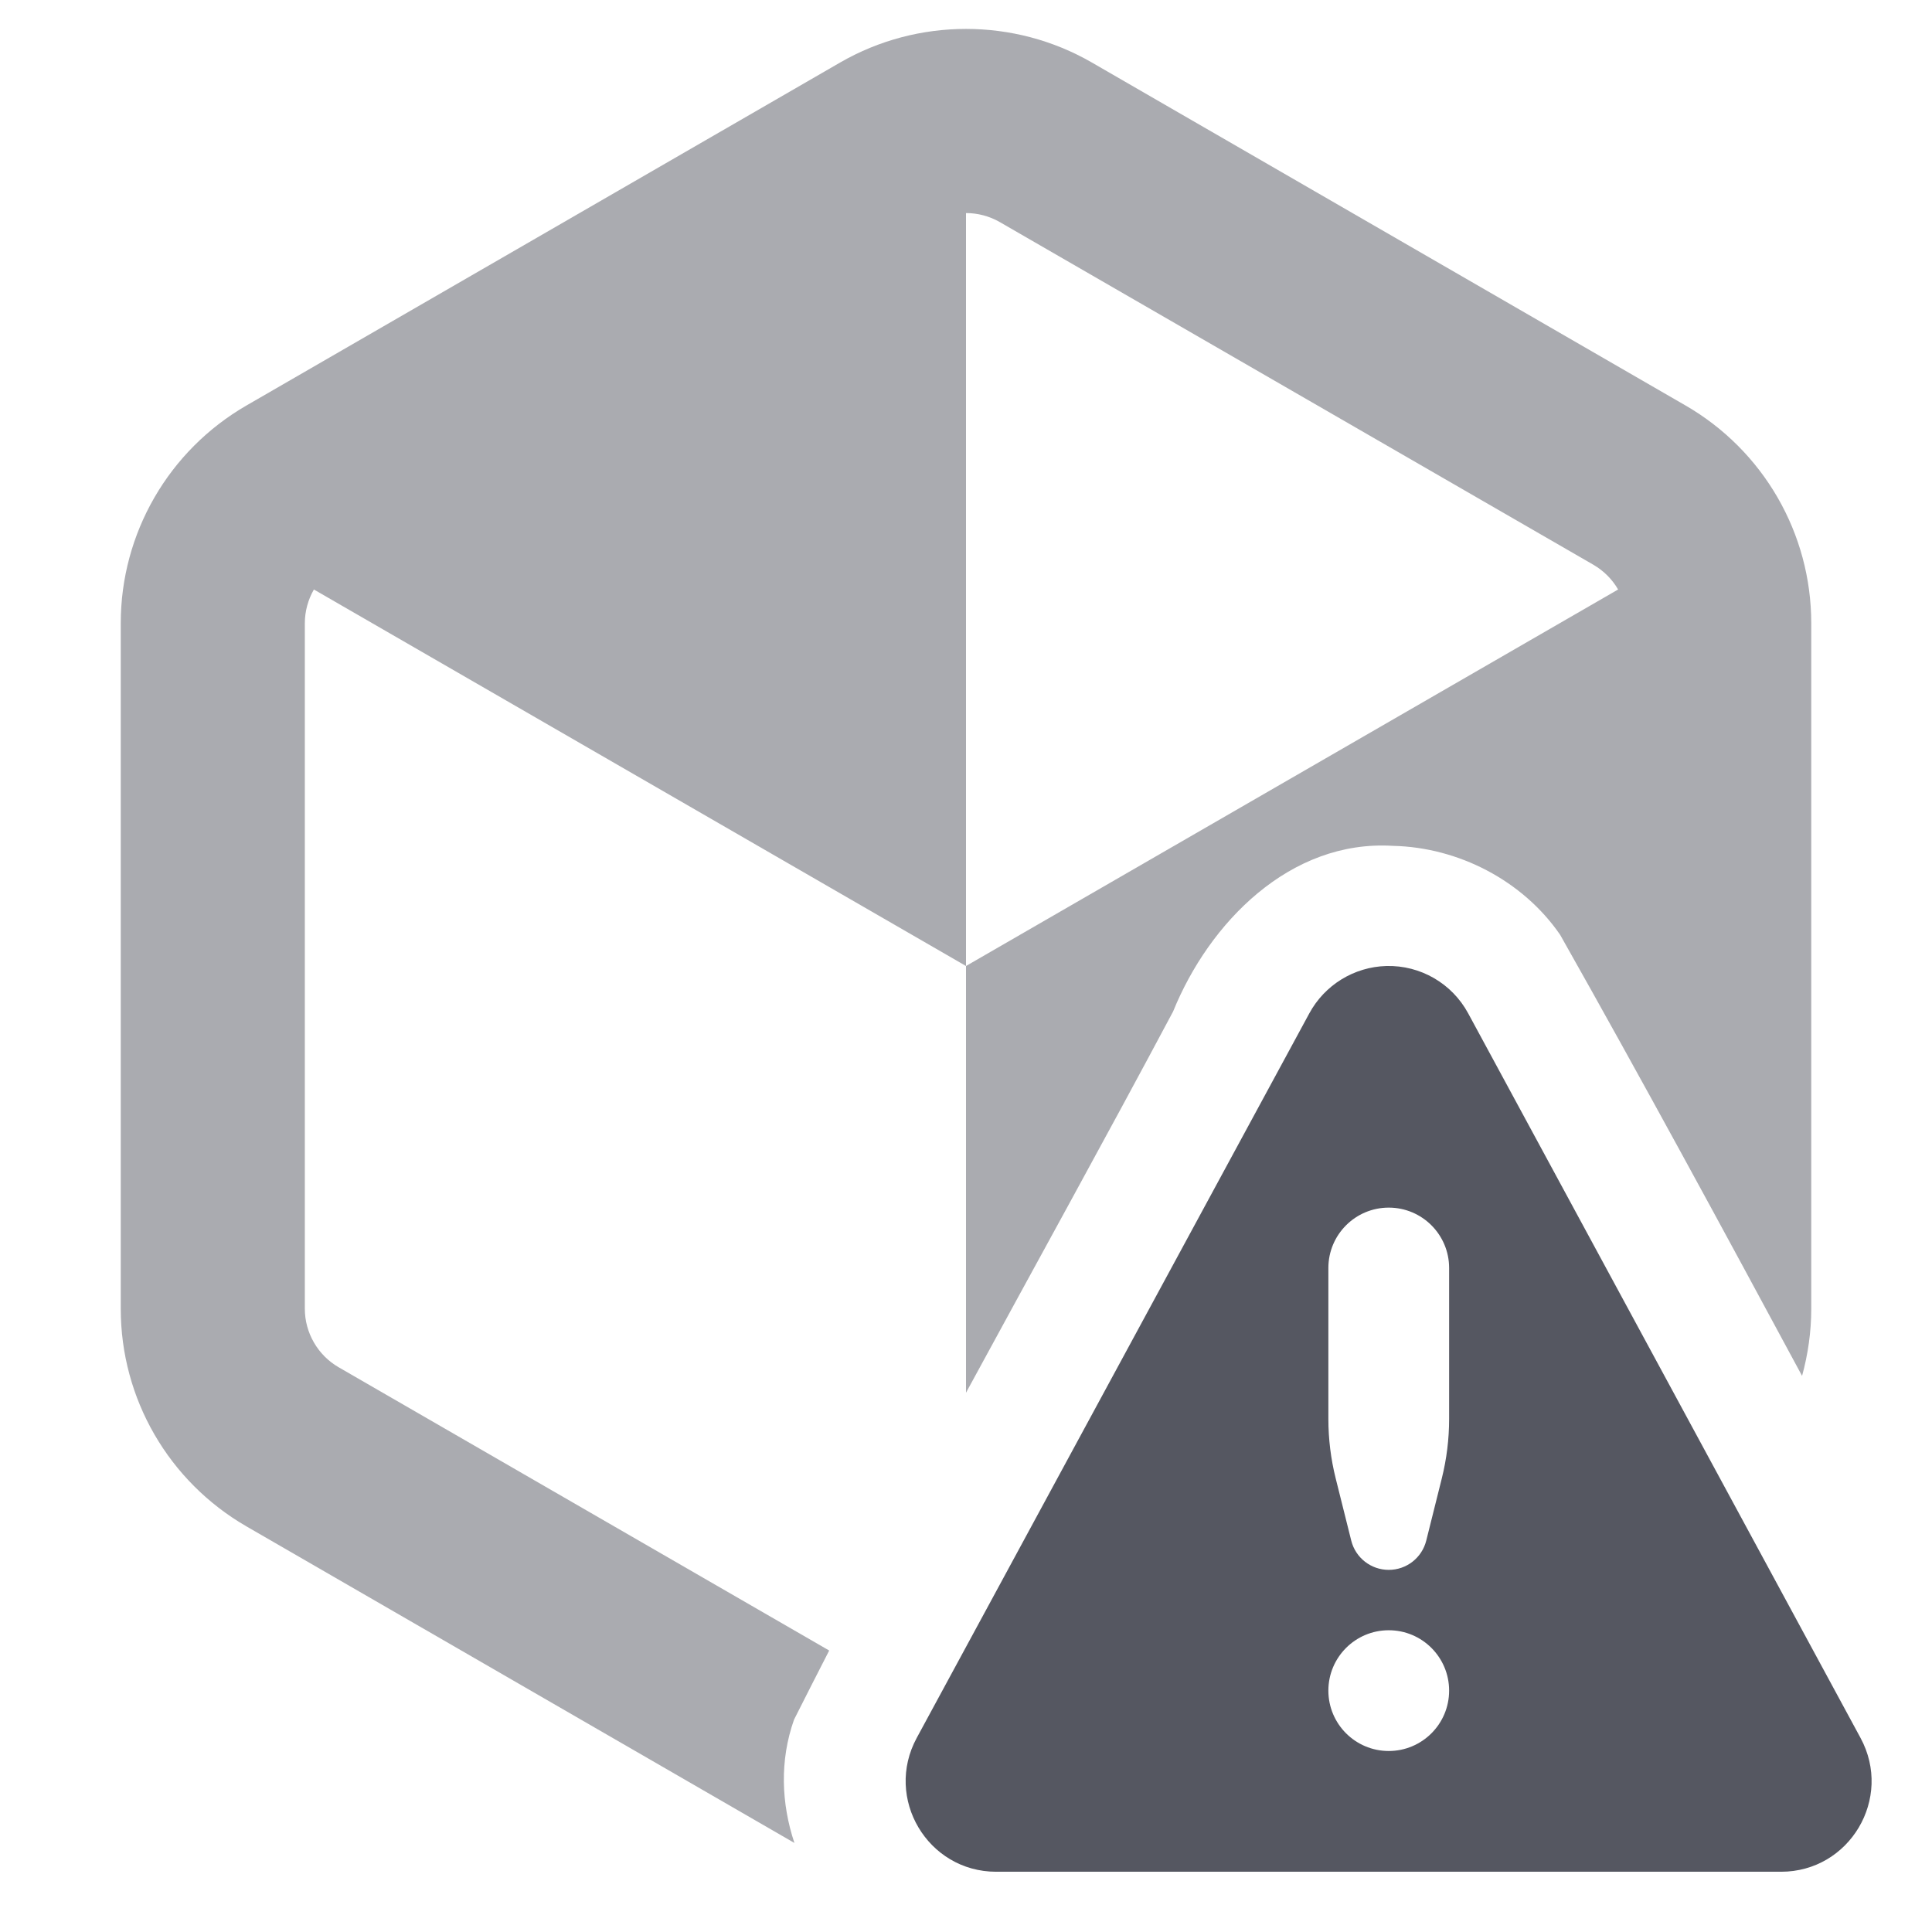
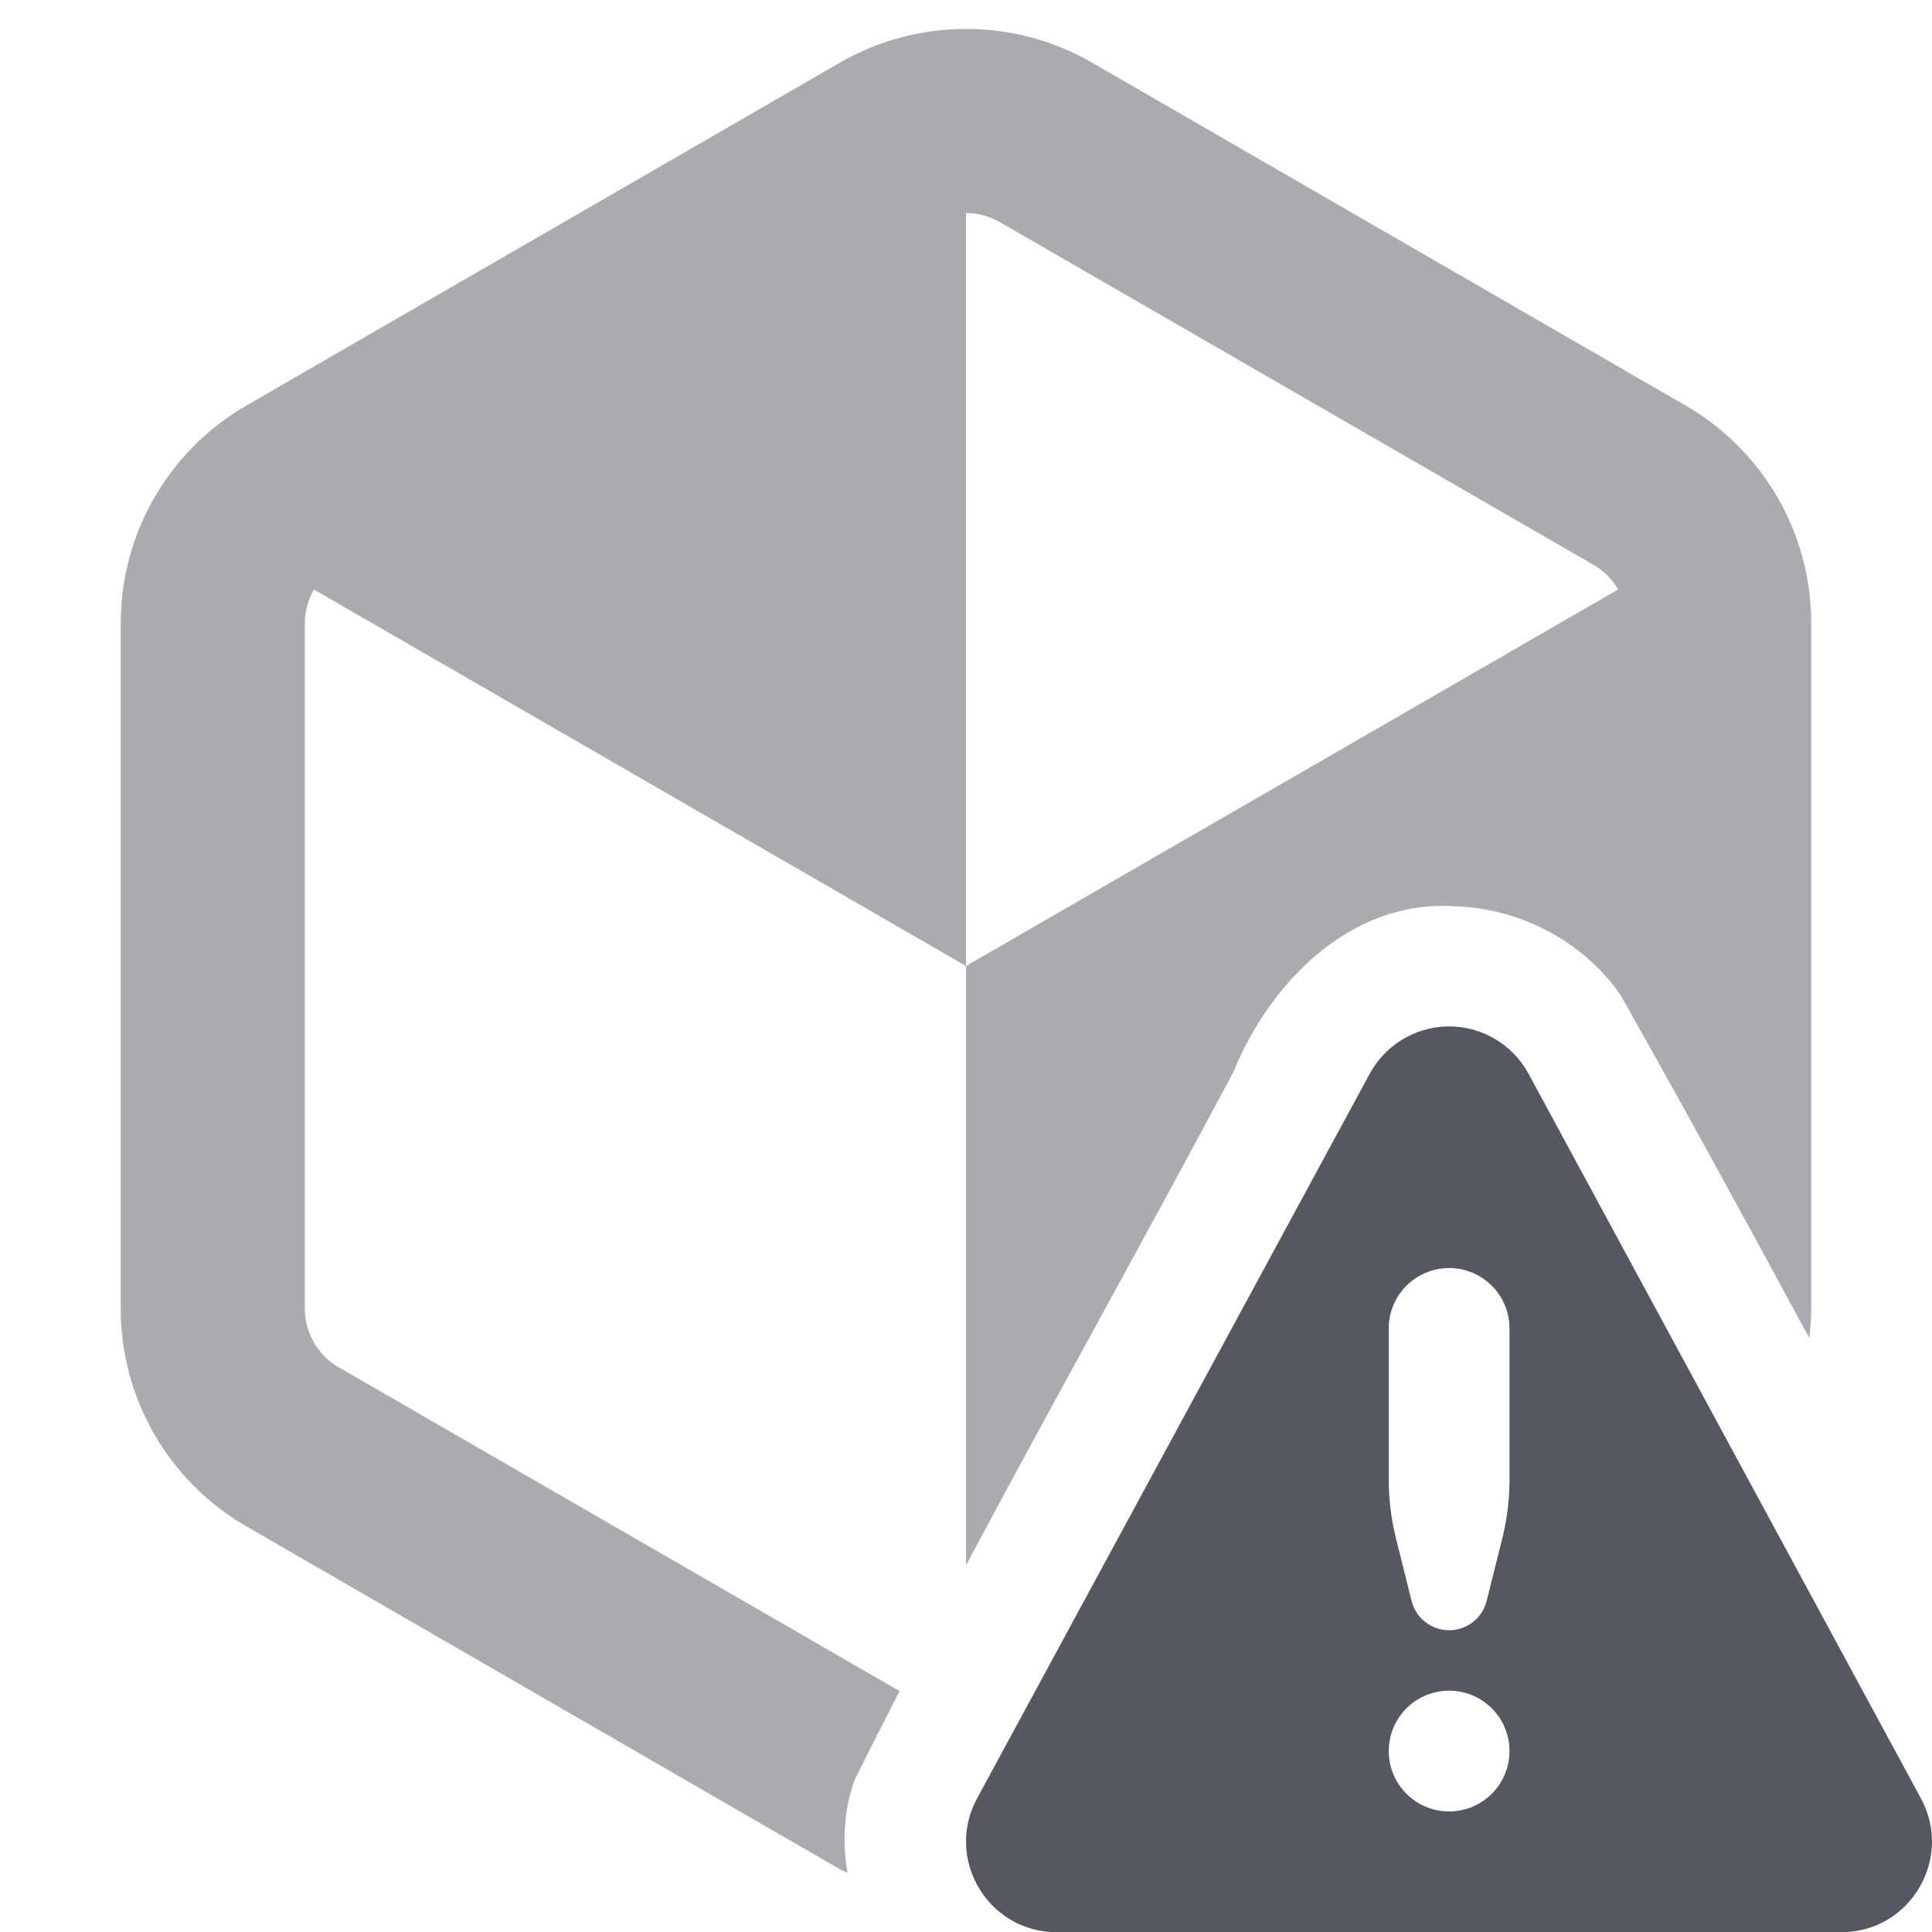
<svg xmlns="http://www.w3.org/2000/svg" id="svg6" version="1.1" width="32" height="32">
  <defs id="defs10" />
+   <path id="path9124-6" style="mix-blend-mode:normal;fill:#555761;fill-opacity:1;stroke:none;stroke-width:4;stroke-linecap:round;stroke-linejoin:round;stroke-opacity:1;font-variation-settings:normal;opacity:0.5;vector-effect:none;stroke-miterlimit:4;stroke-dasharray:none;stroke-dashoffset:0;-inkscape-stroke:none;stop-color:#000000;stop-opacity:1" d="M 16 0.479 C 15.281 0.479 14.561 0.663 13.916 1.035 L 4.084 6.715 C 2.794 7.46 2 8.832 2 10.322 L 2 21.678 C 2 23.168 2.794 24.538 4.084 25.283 L 13.916 30.963 C 13.955 30.986 13.997 31 14.037 31.021 C 13.95 30.514 13.974 29.99 14.154 29.482 C 14.4 28.99 14.648 28.499 14.9 28.01 L 5.607 22.645 C 5.264 22.446 5.049 22.075 5.049 21.678 L 5.049 10.322 C 5.049 10.124 5.103 9.931 5.199 9.764 L 16 16 L 16 3.529 C 16.193 3.529 16.387 3.579 16.559 3.678 L 26.393 9.355 C 26.564 9.455 26.704 9.596 26.801 9.764 L 16 16 L 16 25.926 C 17.459 23.191 18.975 20.486 20.43 17.754 C 21.027 16.281 22.368 14.906 24.07 15.01 C 25.155 15.033 26.224 15.585 26.842 16.482 C 27.904 18.362 28.938 20.259 29.967 22.16 C 29.985 22.001 30 21.84 30 21.678 L 30 10.322 C 30 8.832 29.206 7.46 27.916 6.715 L 18.084 1.035 C 17.439 0.663 16.719 0.479 16 0.479 z " />
  <g id="g4" transform="translate(-872,-552)" color="#000000" />
-   <path id="path9124" style="font-variation-settings:normal;opacity:0.5;mix-blend-mode:normal;vector-effect:none;fill:#555761;fill-opacity:1;stroke:none;stroke-width:4;stroke-linecap:round;stroke-linejoin:round;stroke-miterlimit:4;stroke-dasharray:none;stroke-dashoffset:0;stroke-opacity:1;-inkscape-stroke:none;stop-color:#000000;stop-opacity:1" d="M 16 0.479 C 15.281 0.479 14.561 0.663 13.916 1.035 L 4.084 6.715 C 2.794 7.46 2 8.832 2 10.322 L 2 21.678 C 2 23.168 2.794 24.538 4.084 25.283 L 13.158 30.525 C 12.94 29.872 12.912 29.16 13.152 28.482 C 13.344 28.1 13.539 27.719 13.734 27.338 L 5.607 22.645 C 5.264 22.446 5.049 22.075 5.049 21.678 L 5.049 10.322 C 5.049 10.124 5.103 9.931 5.199 9.764 L 16 16 L 16 3.529 C 16.193 3.529 16.387 3.579 16.559 3.678 L 26.393 9.355 C 26.564 9.455 26.704 9.596 26.801 9.764 L 16 16 L 16 23.068 C 17.144 20.962 18.305 18.866 19.43 16.754 C 20.027 15.281 21.368 13.906 23.07 14.01 C 24.155 14.033 25.222 14.585 25.84 15.482 C 27.206 17.9 28.529 20.343 29.848 22.789 C 29.946 22.432 30 22.059 30 21.678 L 30 10.322 C 30 8.832 29.206 7.46 27.916 6.715 L 18.084 1.035 C 17.439 0.663 16.719 0.479 16 0.479 z " />
-   <path id="path829" style="color:#000000;font-weight:400;line-height:normal;font-family:sans-serif;font-variant-ligatures:normal;font-variant-position:normal;font-variant-caps:normal;font-variant-numeric:normal;font-variant-alternates:normal;font-feature-settings:normal;text-indent:0;text-align:start;text-decoration:none;text-decoration-line:none;text-decoration-style:solid;text-decoration-color:#000000;text-transform:none;text-orientation:mixed;white-space:normal;shape-padding:0;overflow:visible;isolation:auto;mix-blend-mode:normal;fill:#555761" d="M 22.963 16 A 1.499 1.499 0 0 0 21.686 16.785 L 15.184 28.785 C 14.642 29.785 15.364 31.002 16.5 31.002 L 29.5 31.002 C 30.636 31.002 31.358 29.786 30.816 28.785 L 24.318 16.785 A 1.496 1.496 0 0 0 22.963 16 z M 23.002 20.002 A 1 1 0 0 1 24.002 21.002 L 24.002 23.502 A 4.062 4.062 0 0 1 23.881 24.486 L 23.623 25.518 A 0.64 0.64 0 0 1 23.002 26.002 A 0.64 0.64 0 0 1 22.381 25.518 L 22.123 24.486 A 4.062 4.062 0 0 1 22.002 23.502 L 22.002 21.002 A 1 1 0 0 1 23.002 20.002 z M 23.002 27.002 A 1 1 0 0 1 23.002 29.002 A 1 1 0 0 1 23.002 27.002 z " />
+   <path id="path829" style="color:#000000;font-weight:400;line-height:normal;font-family:sans-serif;font-variant-ligatures:normal;font-variant-position:normal;font-variant-caps:normal;font-variant-numeric:normal;font-variant-alternates:normal;font-feature-settings:normal;text-indent:0;text-align:start;text-decoration:none;text-decoration-line:none;text-decoration-style:solid;text-decoration-color:#000000;text-transform:none;text-orientation:mixed;white-space:normal;shape-padding:0;overflow:visible;isolation:auto;mix-blend-mode:normal;fill:#555761" d="m 23.963,17.001 a 1.499,1.499 0 0 0 -1.277,0.785 l -6.502,12 c -0.542,1 0.18,2.217 1.316,2.217 h 13 c 1.136,0 1.858,-1.216 1.316,-2.217 l -6.498,-12 a 1.496,1.496 0 0 0 -1.355,-0.785 z m 0.039,4.002 a 1,1 0 0 1 1,1 v 2.5 a 4.062,4.062 0 0 1 -0.121,0.984 l -0.258,1.031 a 0.64,0.64 0 0 1 -0.621,0.484 0.64,0.64 0 0 1 -0.621,-0.484 l -0.258,-1.031 a 4.062,4.062 0 0 1 -0.121,-0.984 v -2.5 a 1,1 0 0 1 1,-1 z m 0,7 a 1,1 0 0 1 0,2 1,1 0 0 1 0,-2 z" />
</svg>
